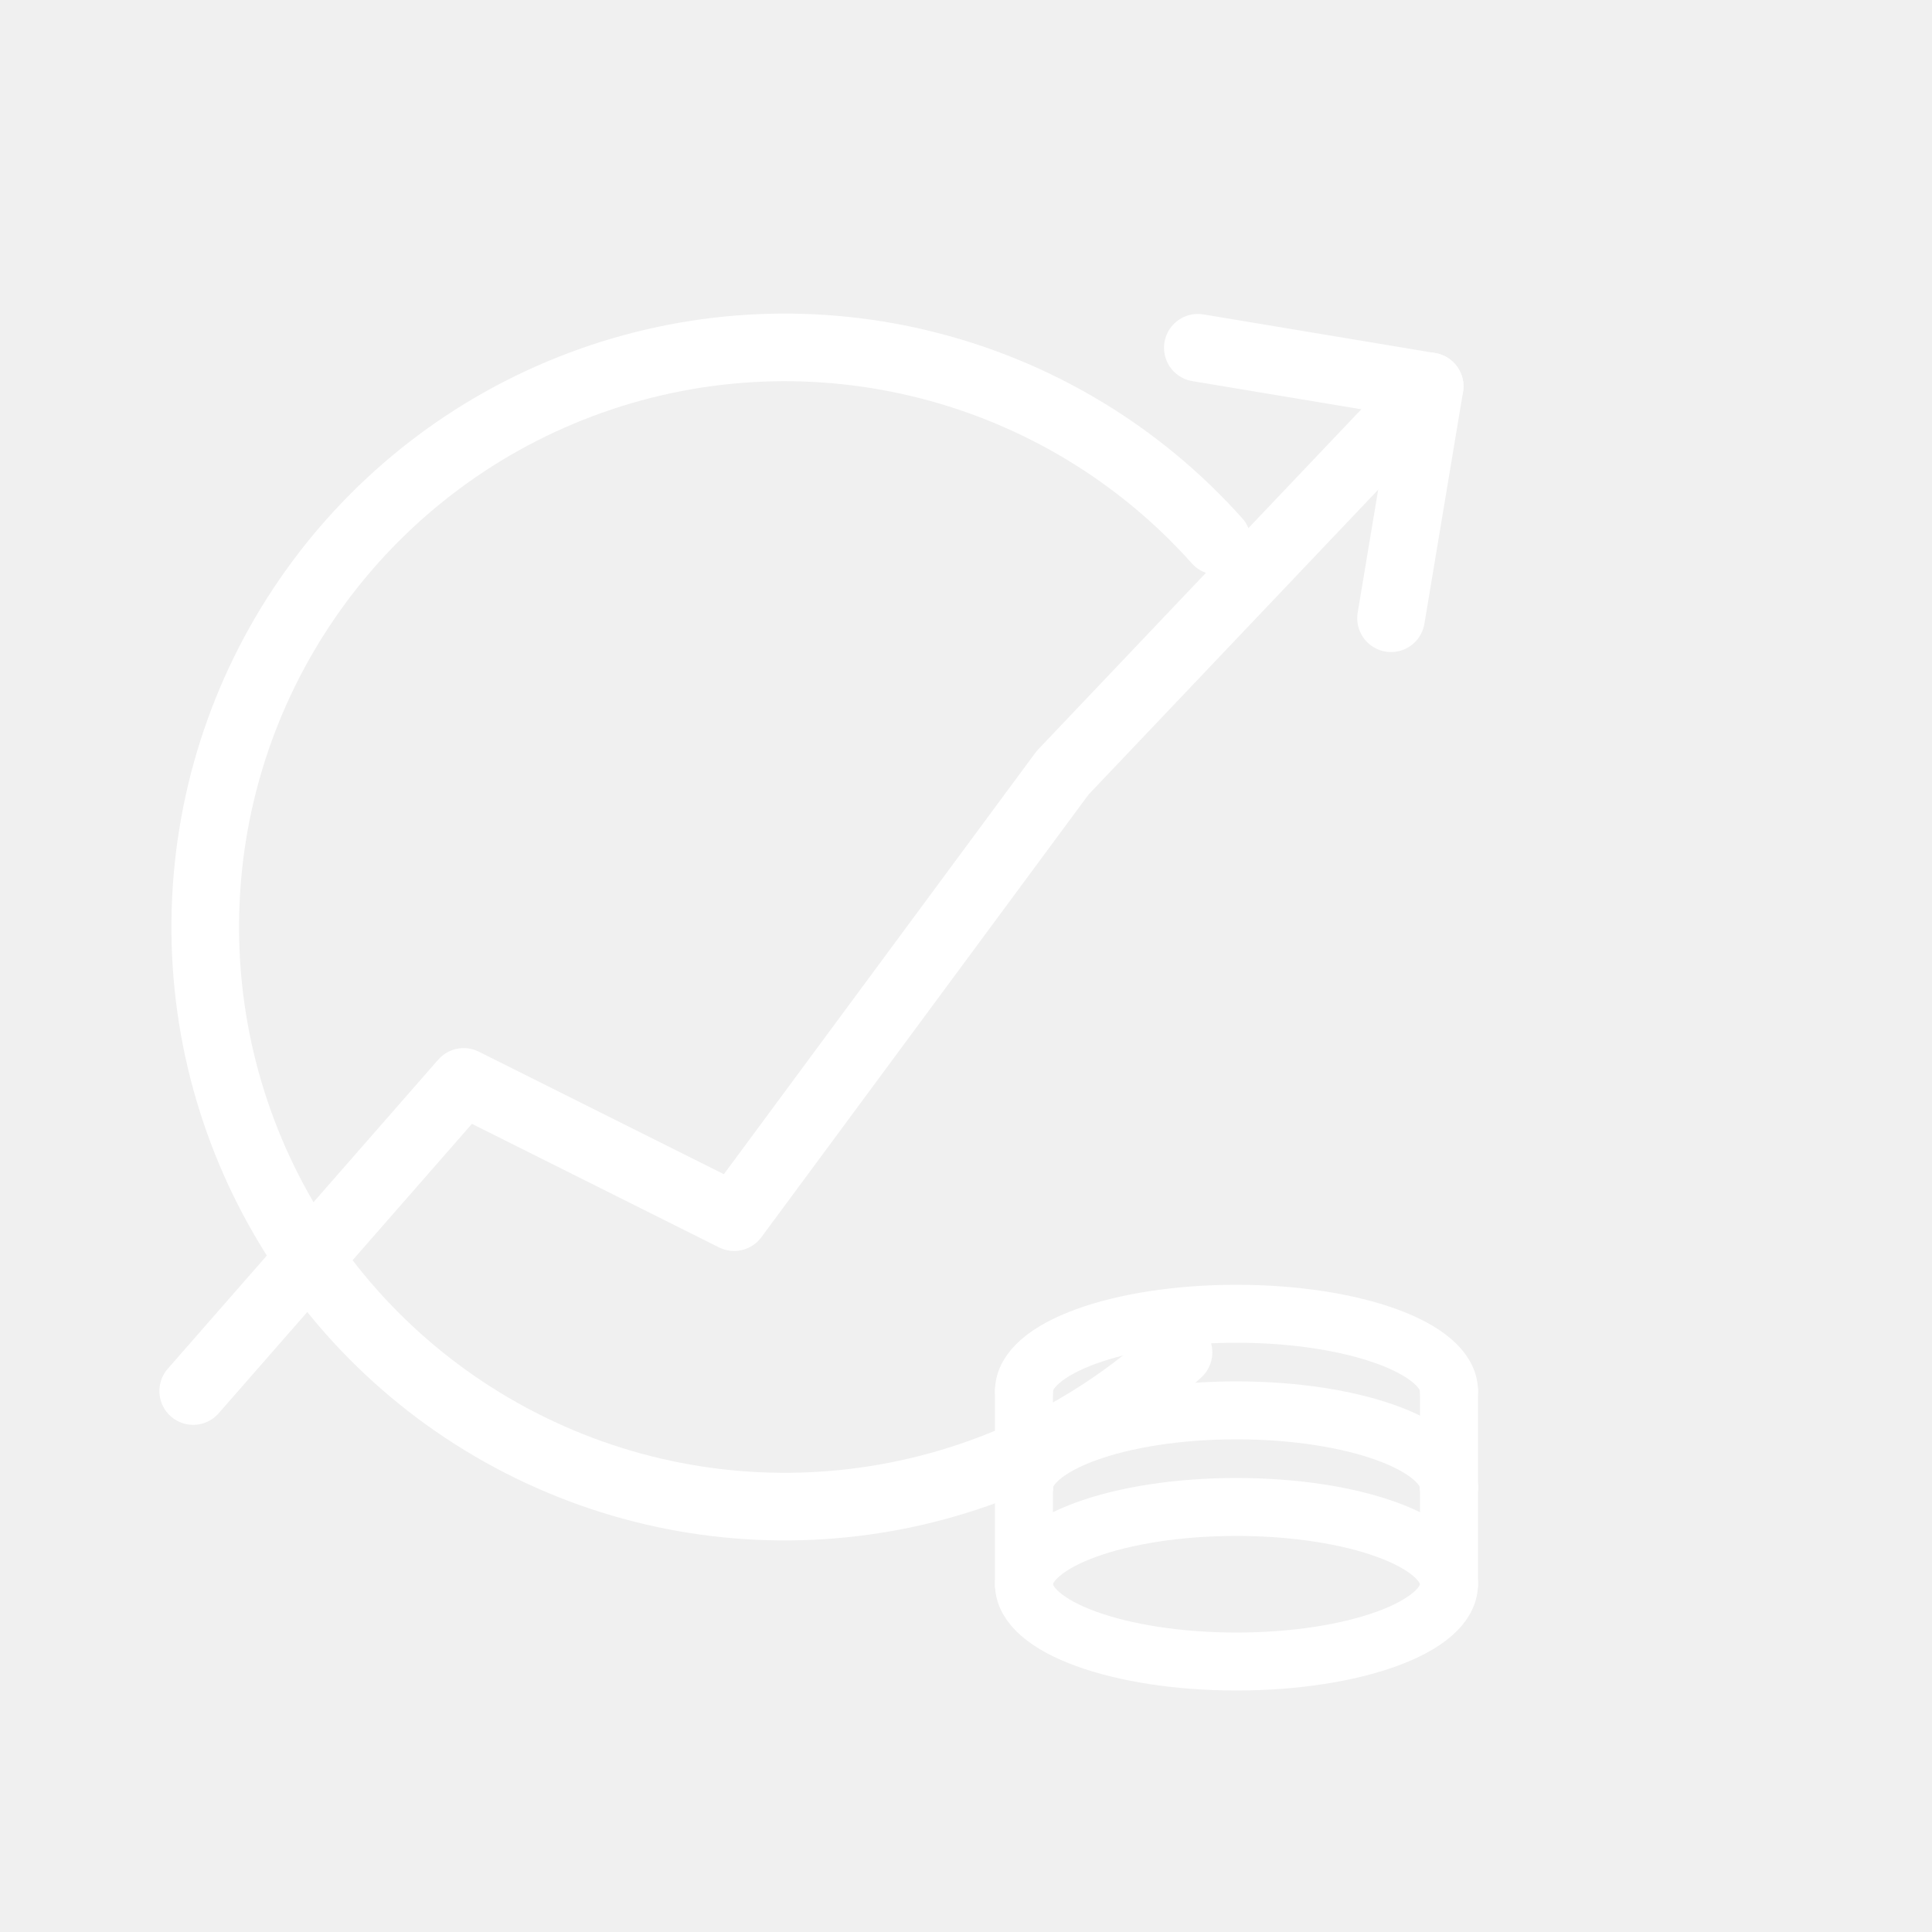
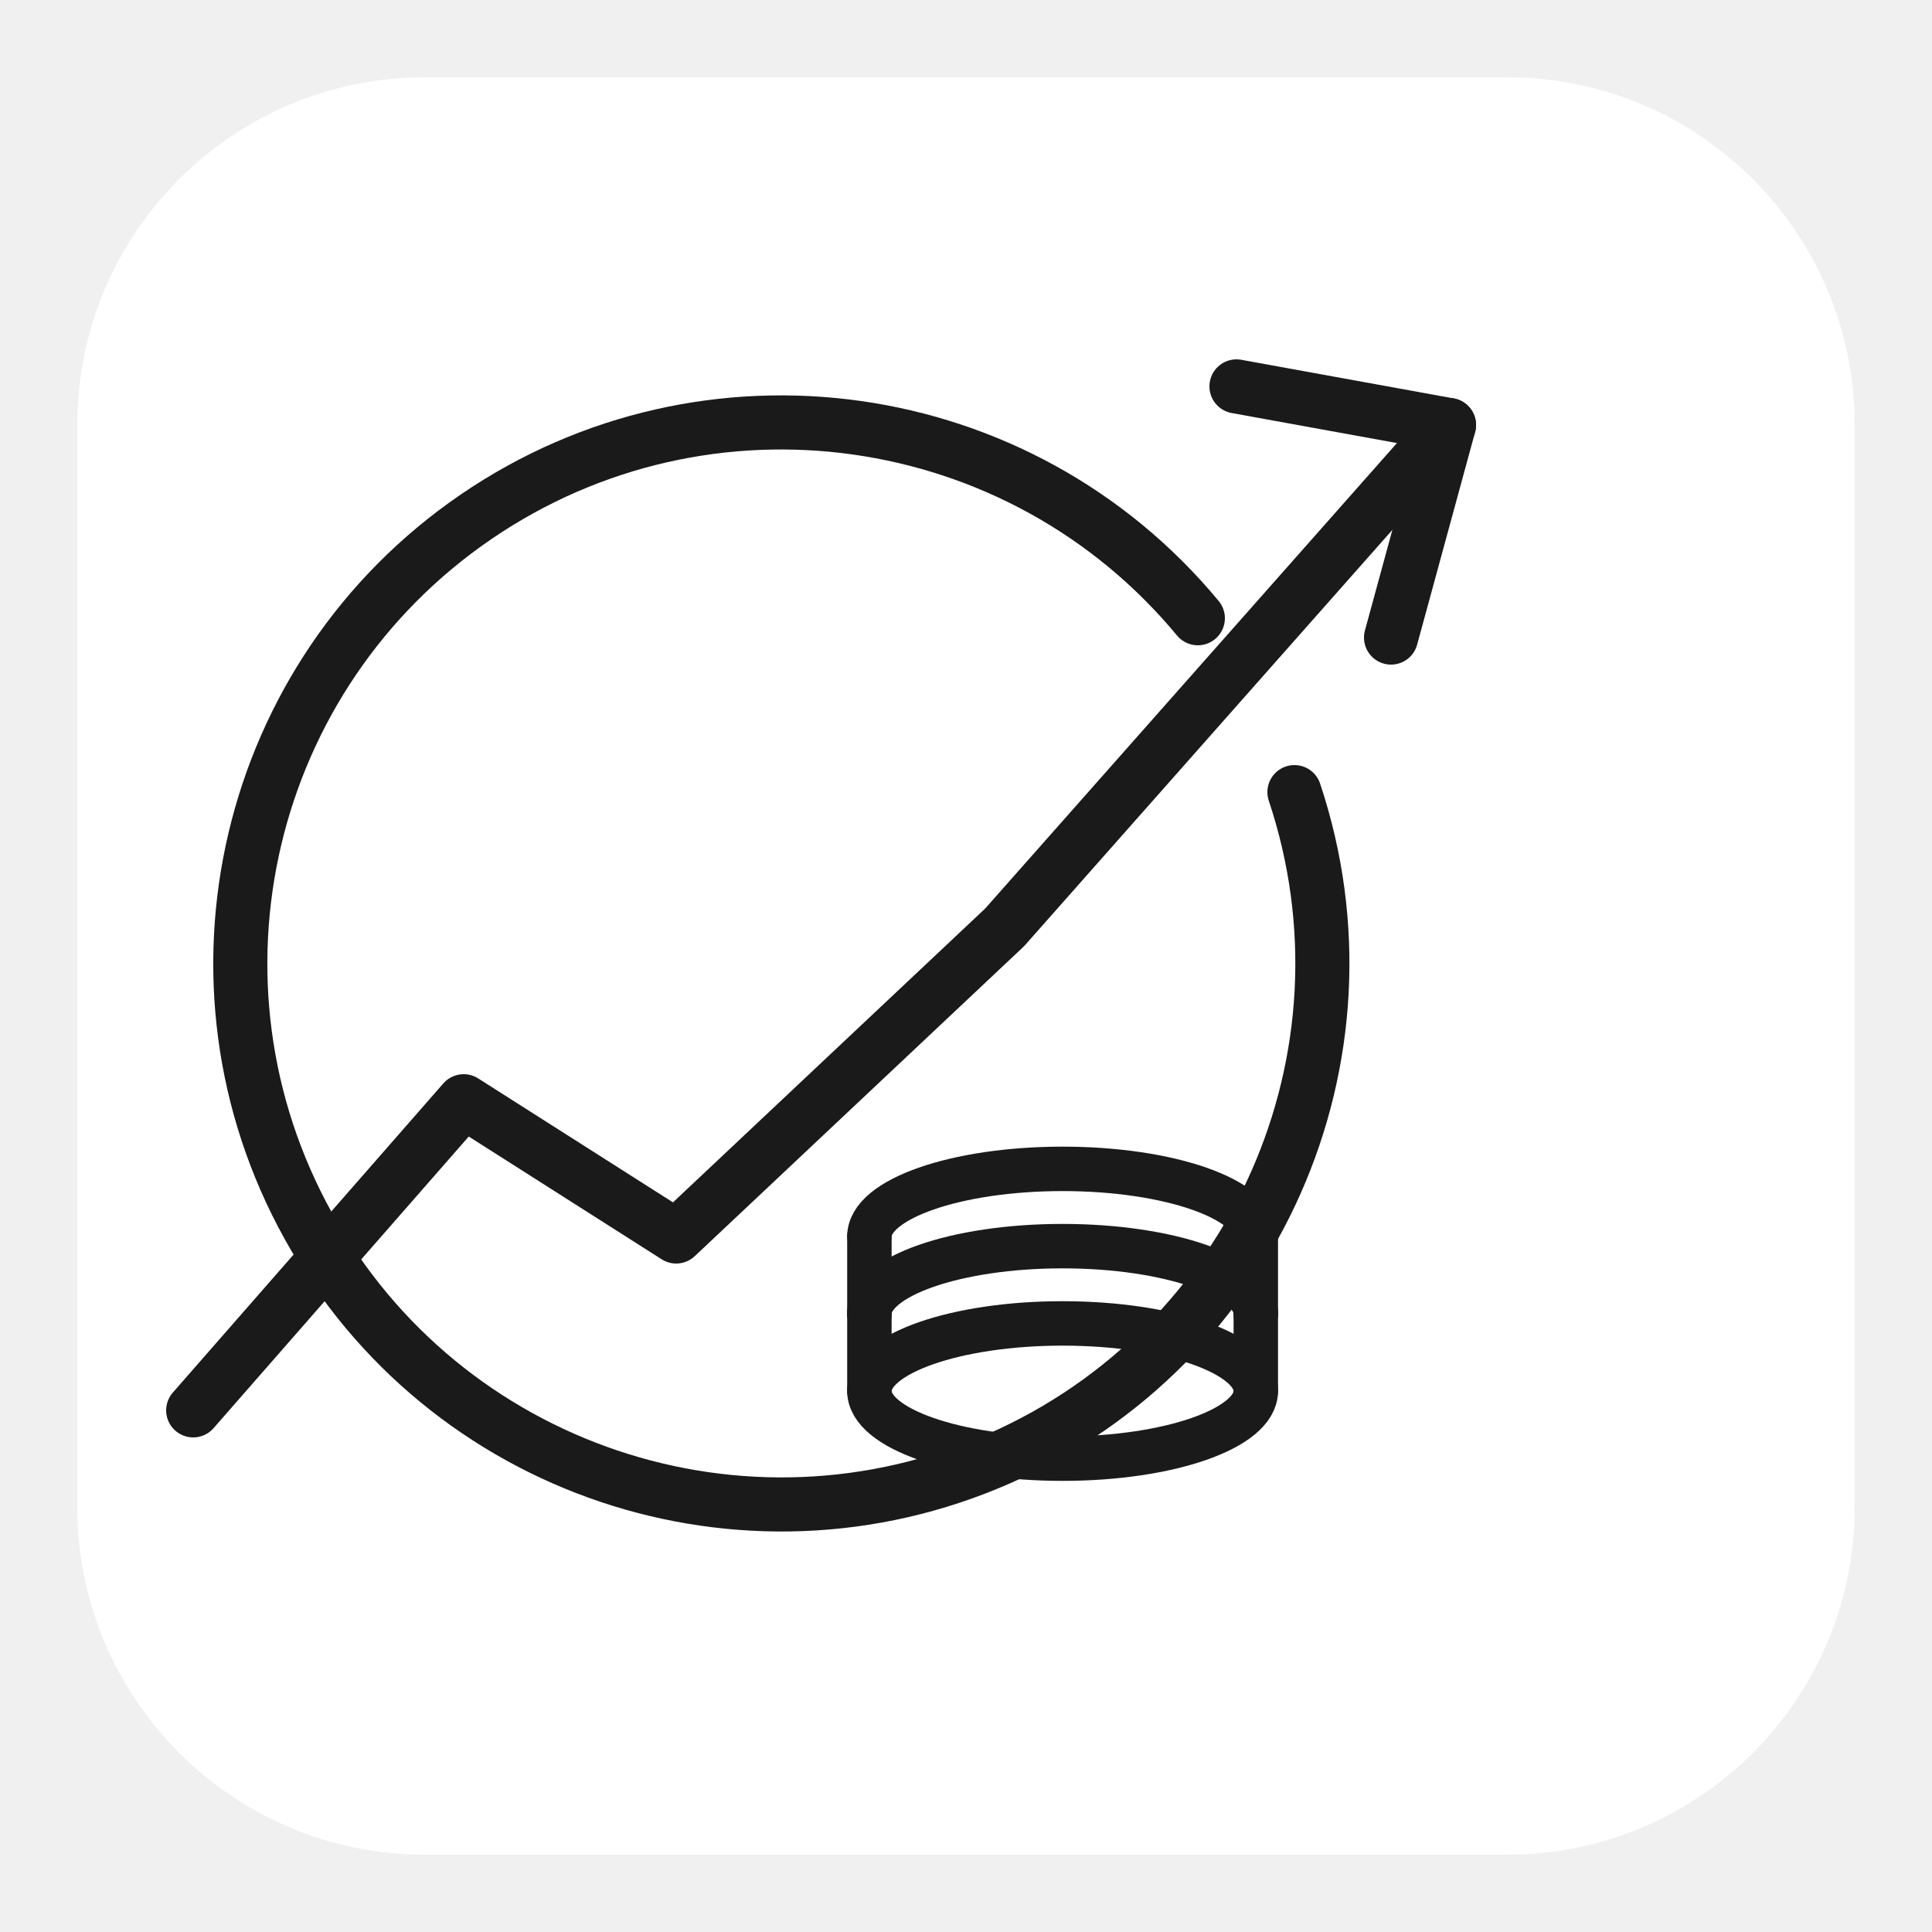
<svg xmlns="http://www.w3.org/2000/svg" viewBox="0 0 100 100" fill="none">
-   <path d="M 63 28 A 30 30 0 1 0 61 70" stroke="#FFFFFF" stroke-width="3.5" stroke-linecap="round" />
-   <path d="M 10 72 L 24 56 L 38 63 L 55 40 L 74 20" stroke="#FFFFFF" stroke-width="3.5" stroke-linecap="round" stroke-linejoin="round" />
-   <path d="M 62 18 L 74 20 L 72 32" stroke="#FFFFFF" stroke-width="3.5" stroke-linecap="round" stroke-linejoin="round" />
-   <ellipse cx="64" cy="82" rx="11" ry="4" stroke="#FFFFFF" stroke-width="3" fill="none" />
-   <line x1="53" y1="77" x2="53" y2="82" stroke="#FFFFFF" stroke-width="3" stroke-linecap="round" />
-   <line x1="75" y1="77" x2="75" y2="82" stroke="#FFFFFF" stroke-width="3" stroke-linecap="round" />
-   <path d="M 53 77 A 11 4 0 0 1 75 77" stroke="#FFFFFF" stroke-width="3" stroke-linecap="round" />
-   <line x1="53" y1="72" x2="53" y2="77" stroke="#FFFFFF" stroke-width="3" stroke-linecap="round" />
-   <line x1="75" y1="72" x2="75" y2="77" stroke="#FFFFFF" stroke-width="3" stroke-linecap="round" />
-   <path d="M 53 72 A 11 4 0 0 1 75 72" stroke="#FFFFFF" stroke-width="3" stroke-linecap="round" />
+   <rect x="4" y="4" width="92" height="92" rx="18" fill="white" />
+   <path d="M 62 32 A 28 28 0 1 0 67 41" stroke="#1a1a1a" stroke-width="2.8" stroke-linecap="round" />
+   <path d="M 10 73 L 24 57 L 35 64 L 52 48 L 75 22" stroke="#1a1a1a" stroke-width="2.8" stroke-linecap="round" stroke-linejoin="round" />
+   <path d="M 64 20 L 75 22 L 72 33" stroke="#1a1a1a" stroke-width="2.8" stroke-linecap="round" stroke-linejoin="round" />
+   <ellipse cx="55" cy="72" rx="10" ry="3.5" stroke="#1a1a1a" stroke-width="2.3" fill="none" />
+   <line x1="45" y1="68" x2="45" y2="72" stroke="#1a1a1a" stroke-width="2.3" stroke-linecap="round" />
+   <line x1="65" y1="68" x2="65" y2="72" stroke="#1a1a1a" stroke-width="2.3" stroke-linecap="round" />
+   <path d="M 45 68 A 10 3.5 0 0 1 65 68" stroke="#1a1a1a" stroke-width="2.3" stroke-linecap="round" />
+   <line x1="45" y1="64" x2="45" y2="68" stroke="#1a1a1a" stroke-width="2.3" stroke-linecap="round" />
+   <line x1="65" y1="64" x2="65" y2="68" stroke="#1a1a1a" stroke-width="2.3" stroke-linecap="round" />
+   <path d="M 45 64 A 10 3.5 0 0 1 65 64" stroke="#1a1a1a" stroke-width="2.3" stroke-linecap="round" />
</svg>
